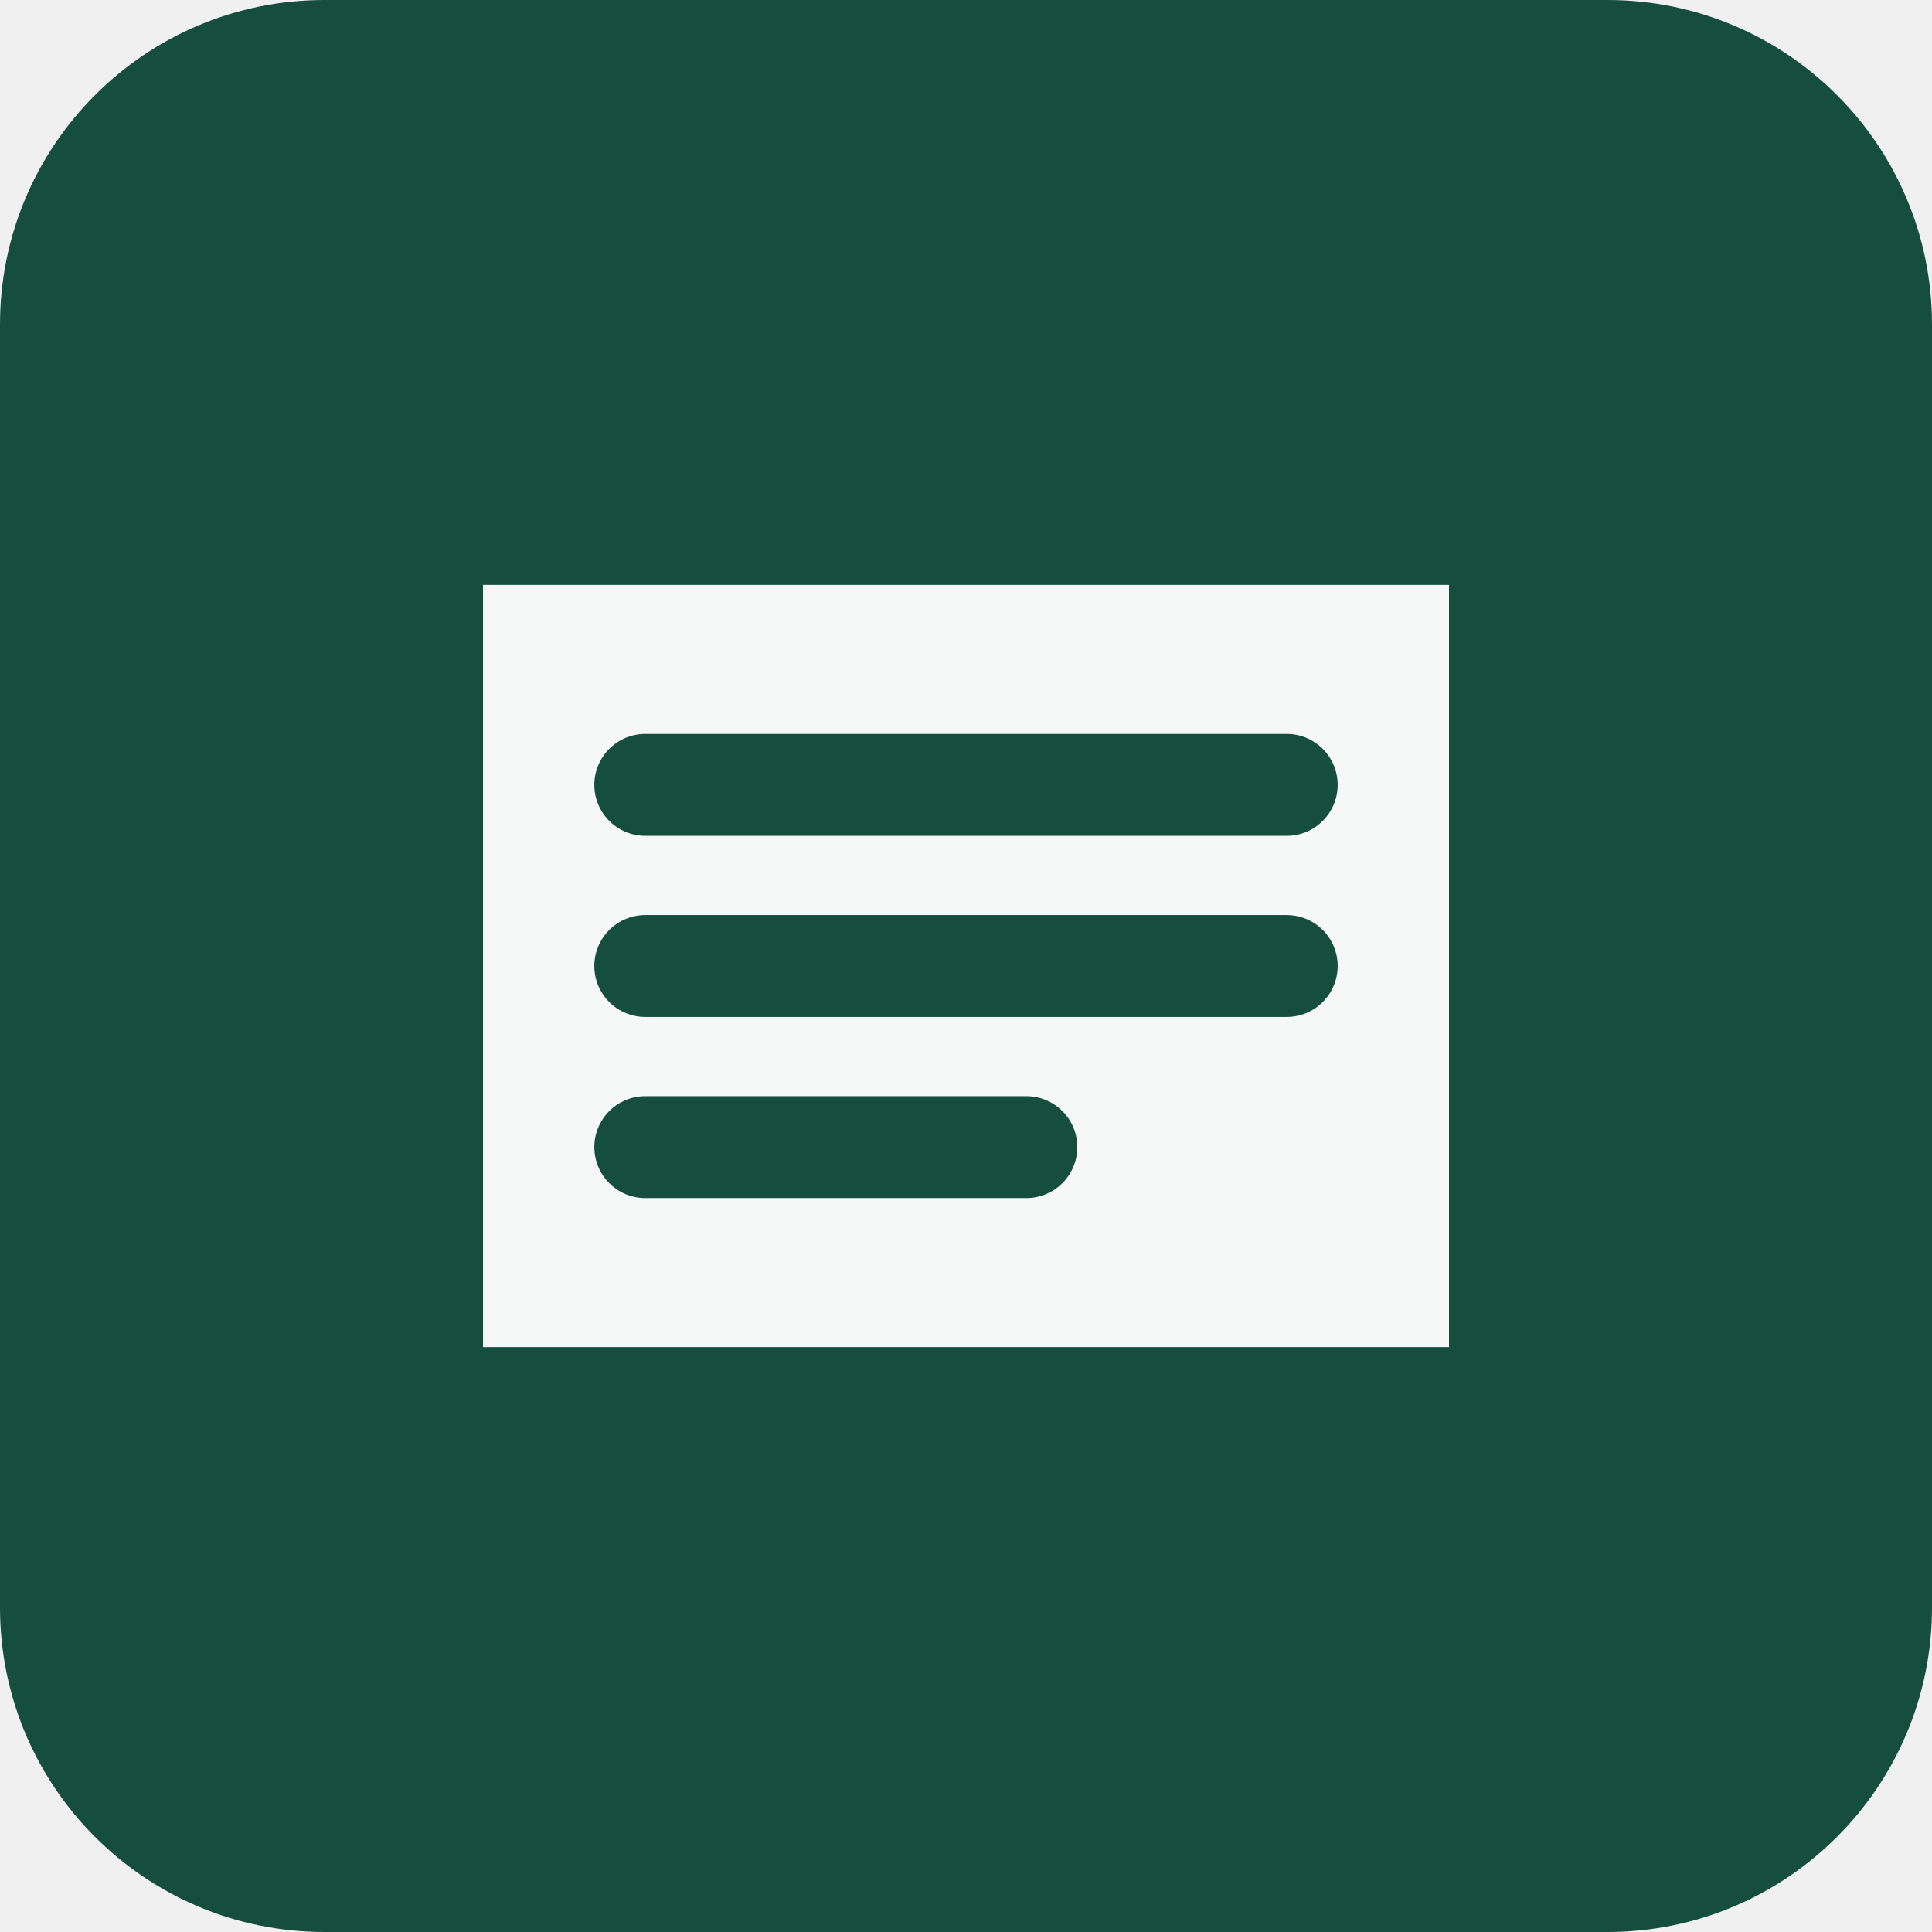
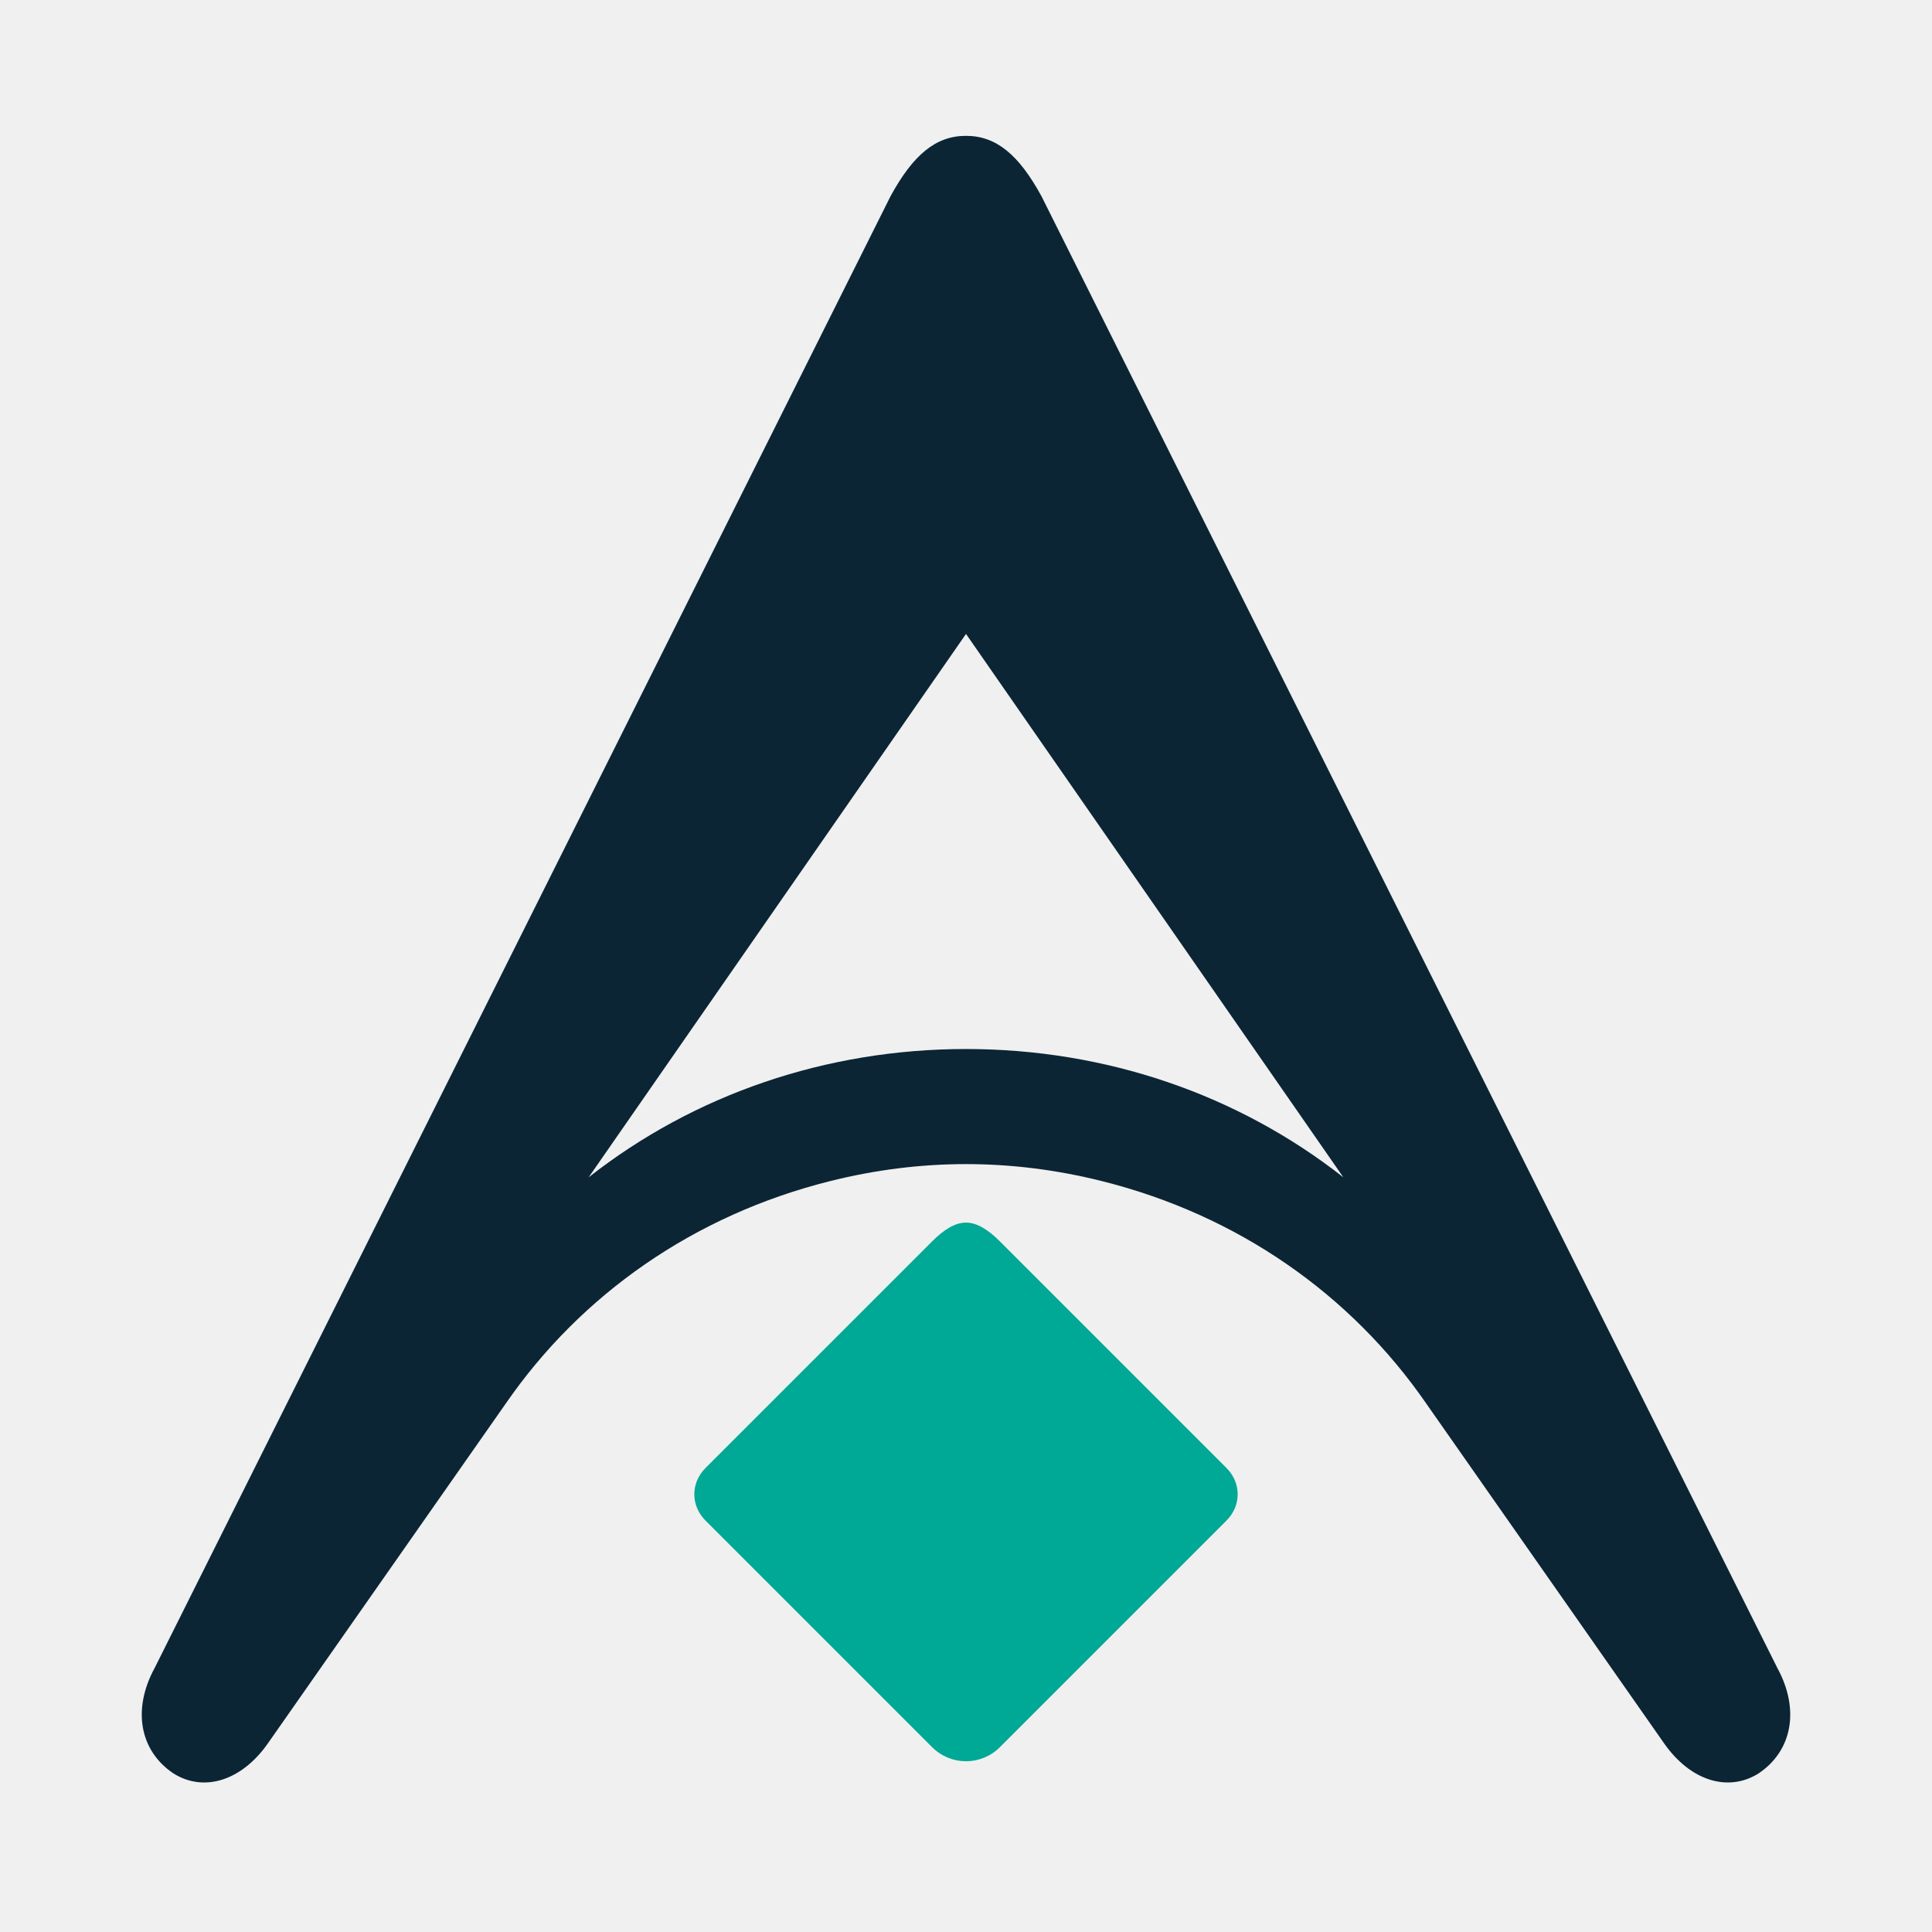
- <svg xmlns="http://www.w3.org/2000/svg" width="512" height="512" viewBox="0 0 512 512">
-   <rect width="512" height="512" rx="86" fill="#164e3e" />
-   <path d="M128 155h256v202H128z" fill="#fff" opacity=".96" />
-   <path d="M171 208h170M171 256h170M171 304h101" stroke="#164e3e" stroke-width="27" stroke-linecap="round" />
+ <svg xmlns="http://www.w3.org/2000/svg" viewBox="0 0 512 512" width="512" height="512" role="img" aria-label="Amanah Cash Icon 512">
+   <path fill="#0B2535" d="M 256 36        C 264 36 270 41 276 52        L 471 442        C 477 453 475 464 466 470        C 458 475 448 472 441 462        L 378 372        C 358 343 328 322 292 313        C 268 307 244 307 220 313        C 184 322 154 343 134 372        L 71 462        C 64 472 54 475 46 470        C 37 464 35 453 41 442        L 236 52        C 242 41 248 36 256 36 Z        M 256 168        L 156 312        C 184 290 219 278 256 278        C 293 278 328 290 356 312        L 256 168 Z" />
+   <path fill="#00A896" d="M 256 324        C 259 324 262 326 265 329        L 325 389        C 329 393 329 399 325 403        L 265 463        C 260 468 252 468 247 463        L 187 403        C 183 399 183 393 187 389        L 247 329        C 250 326 253 324 256 324 Z" />
</svg>
